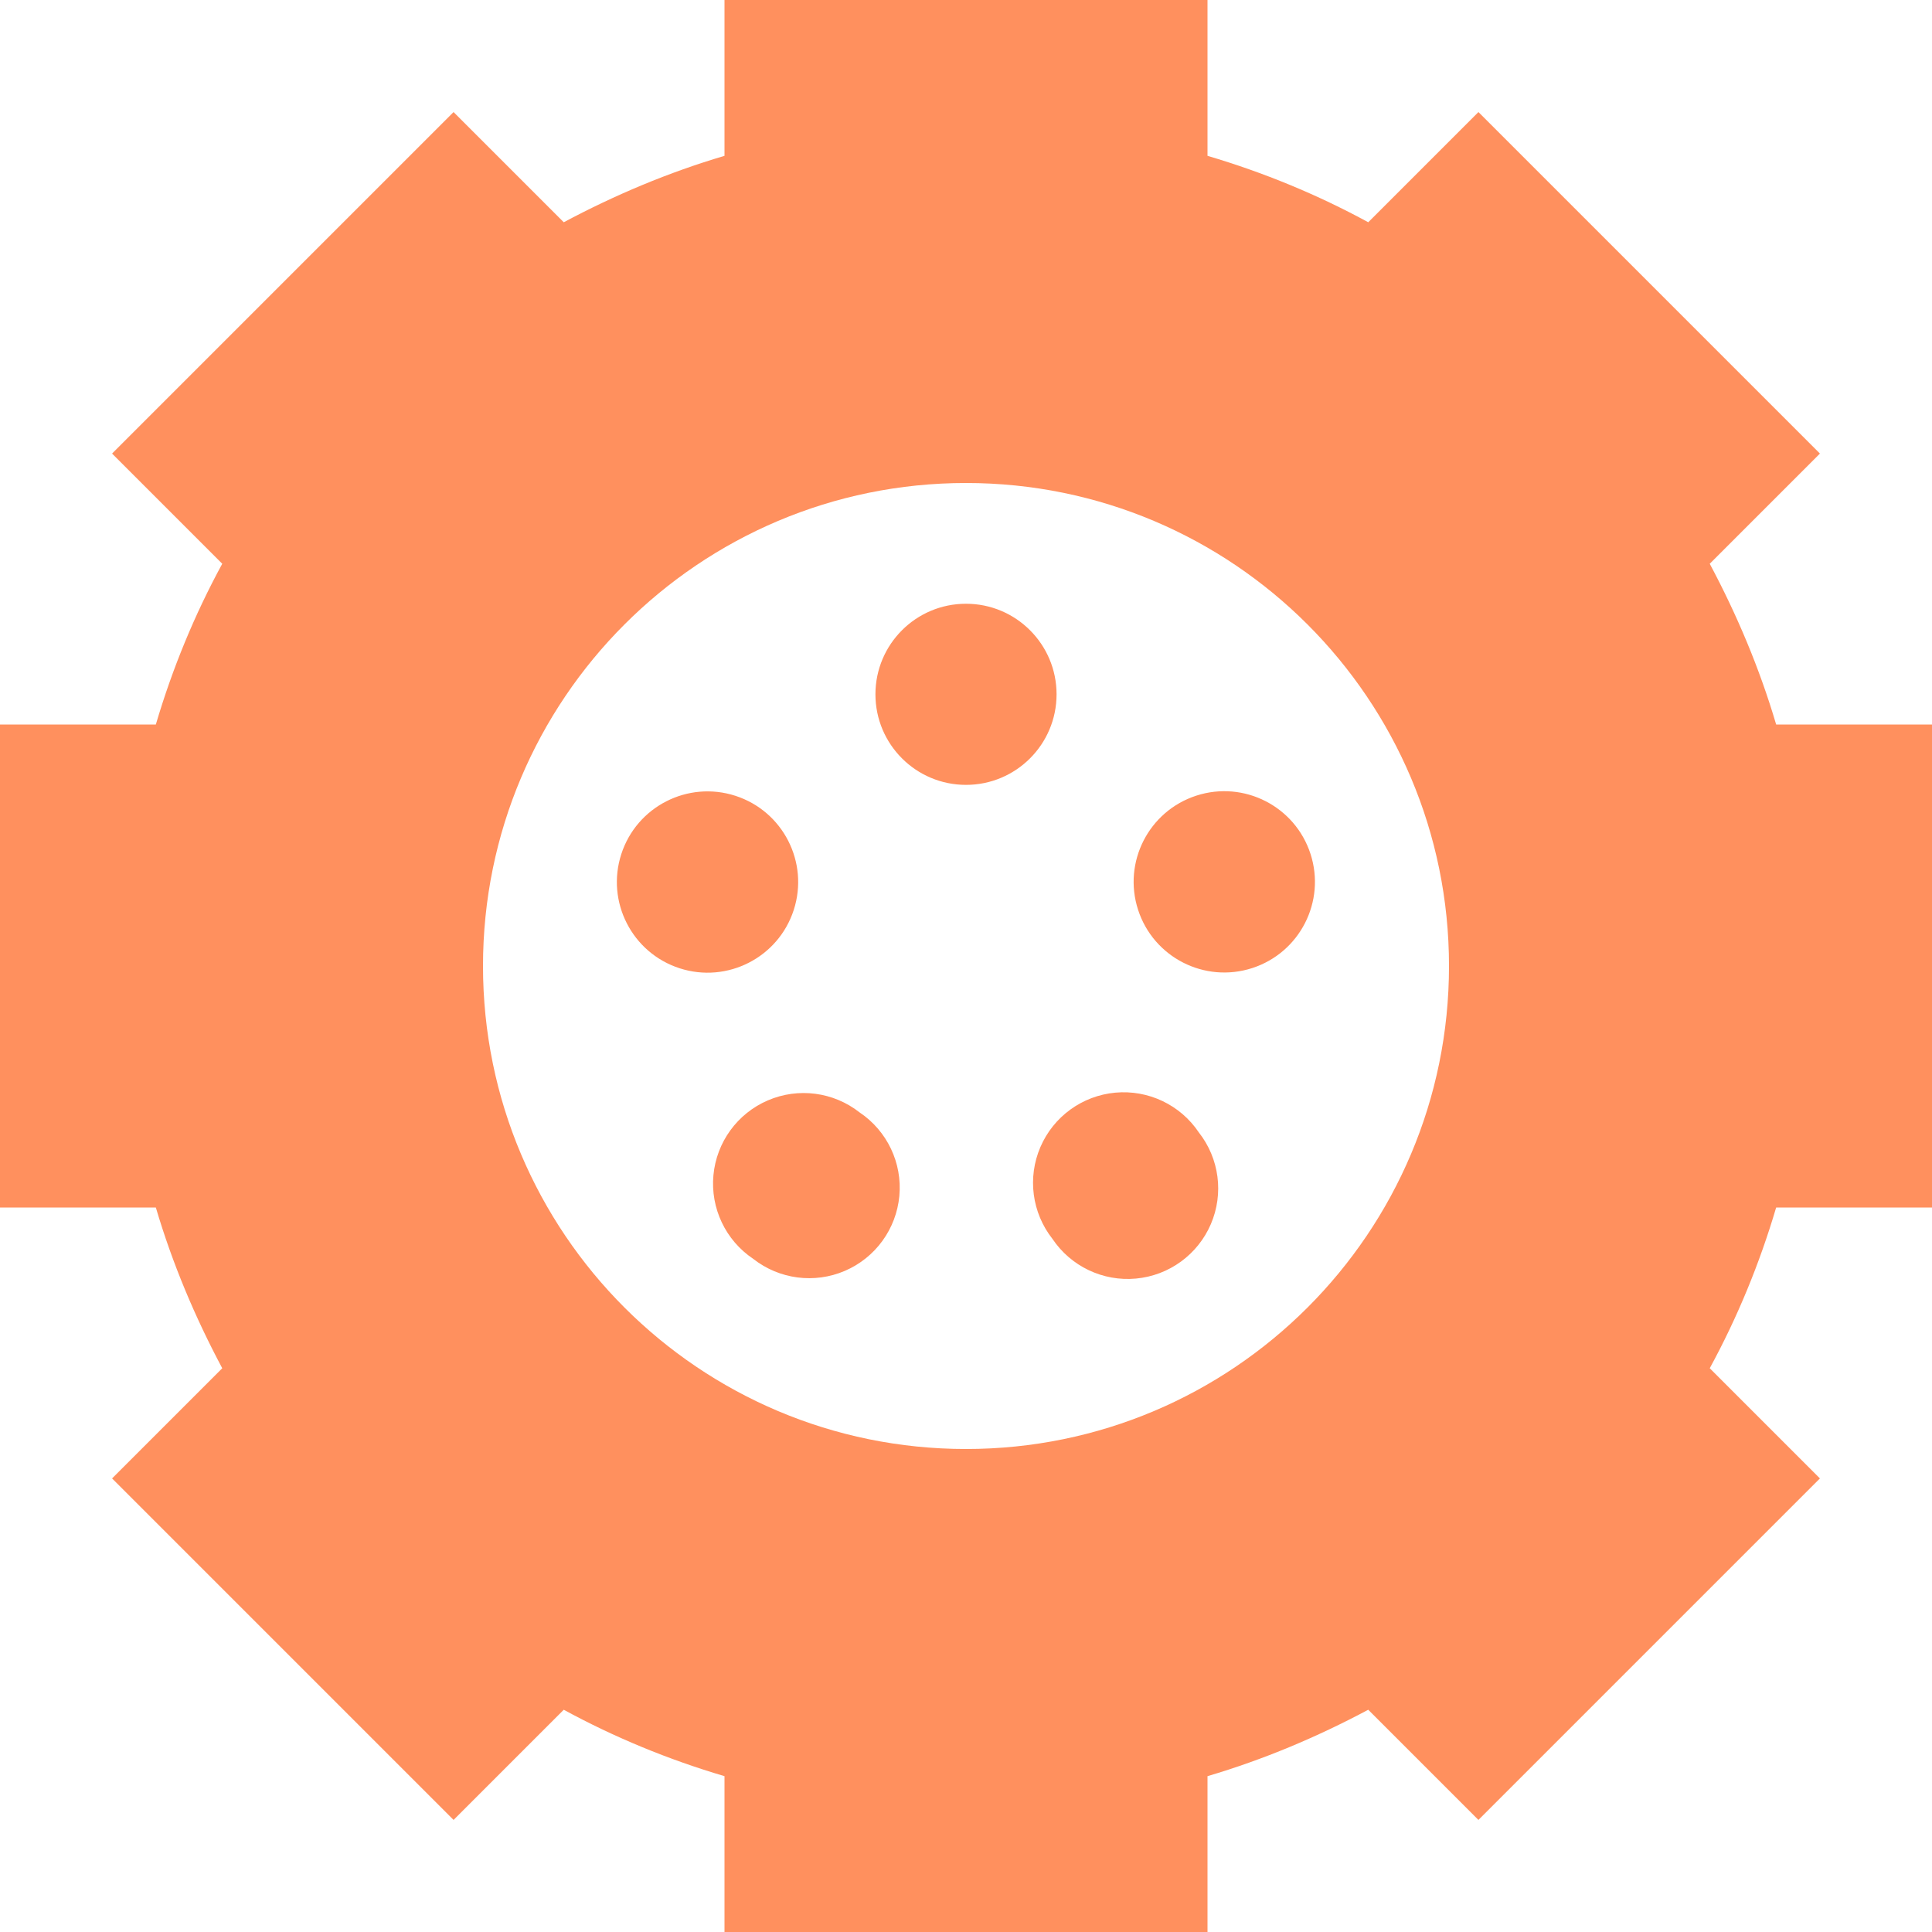
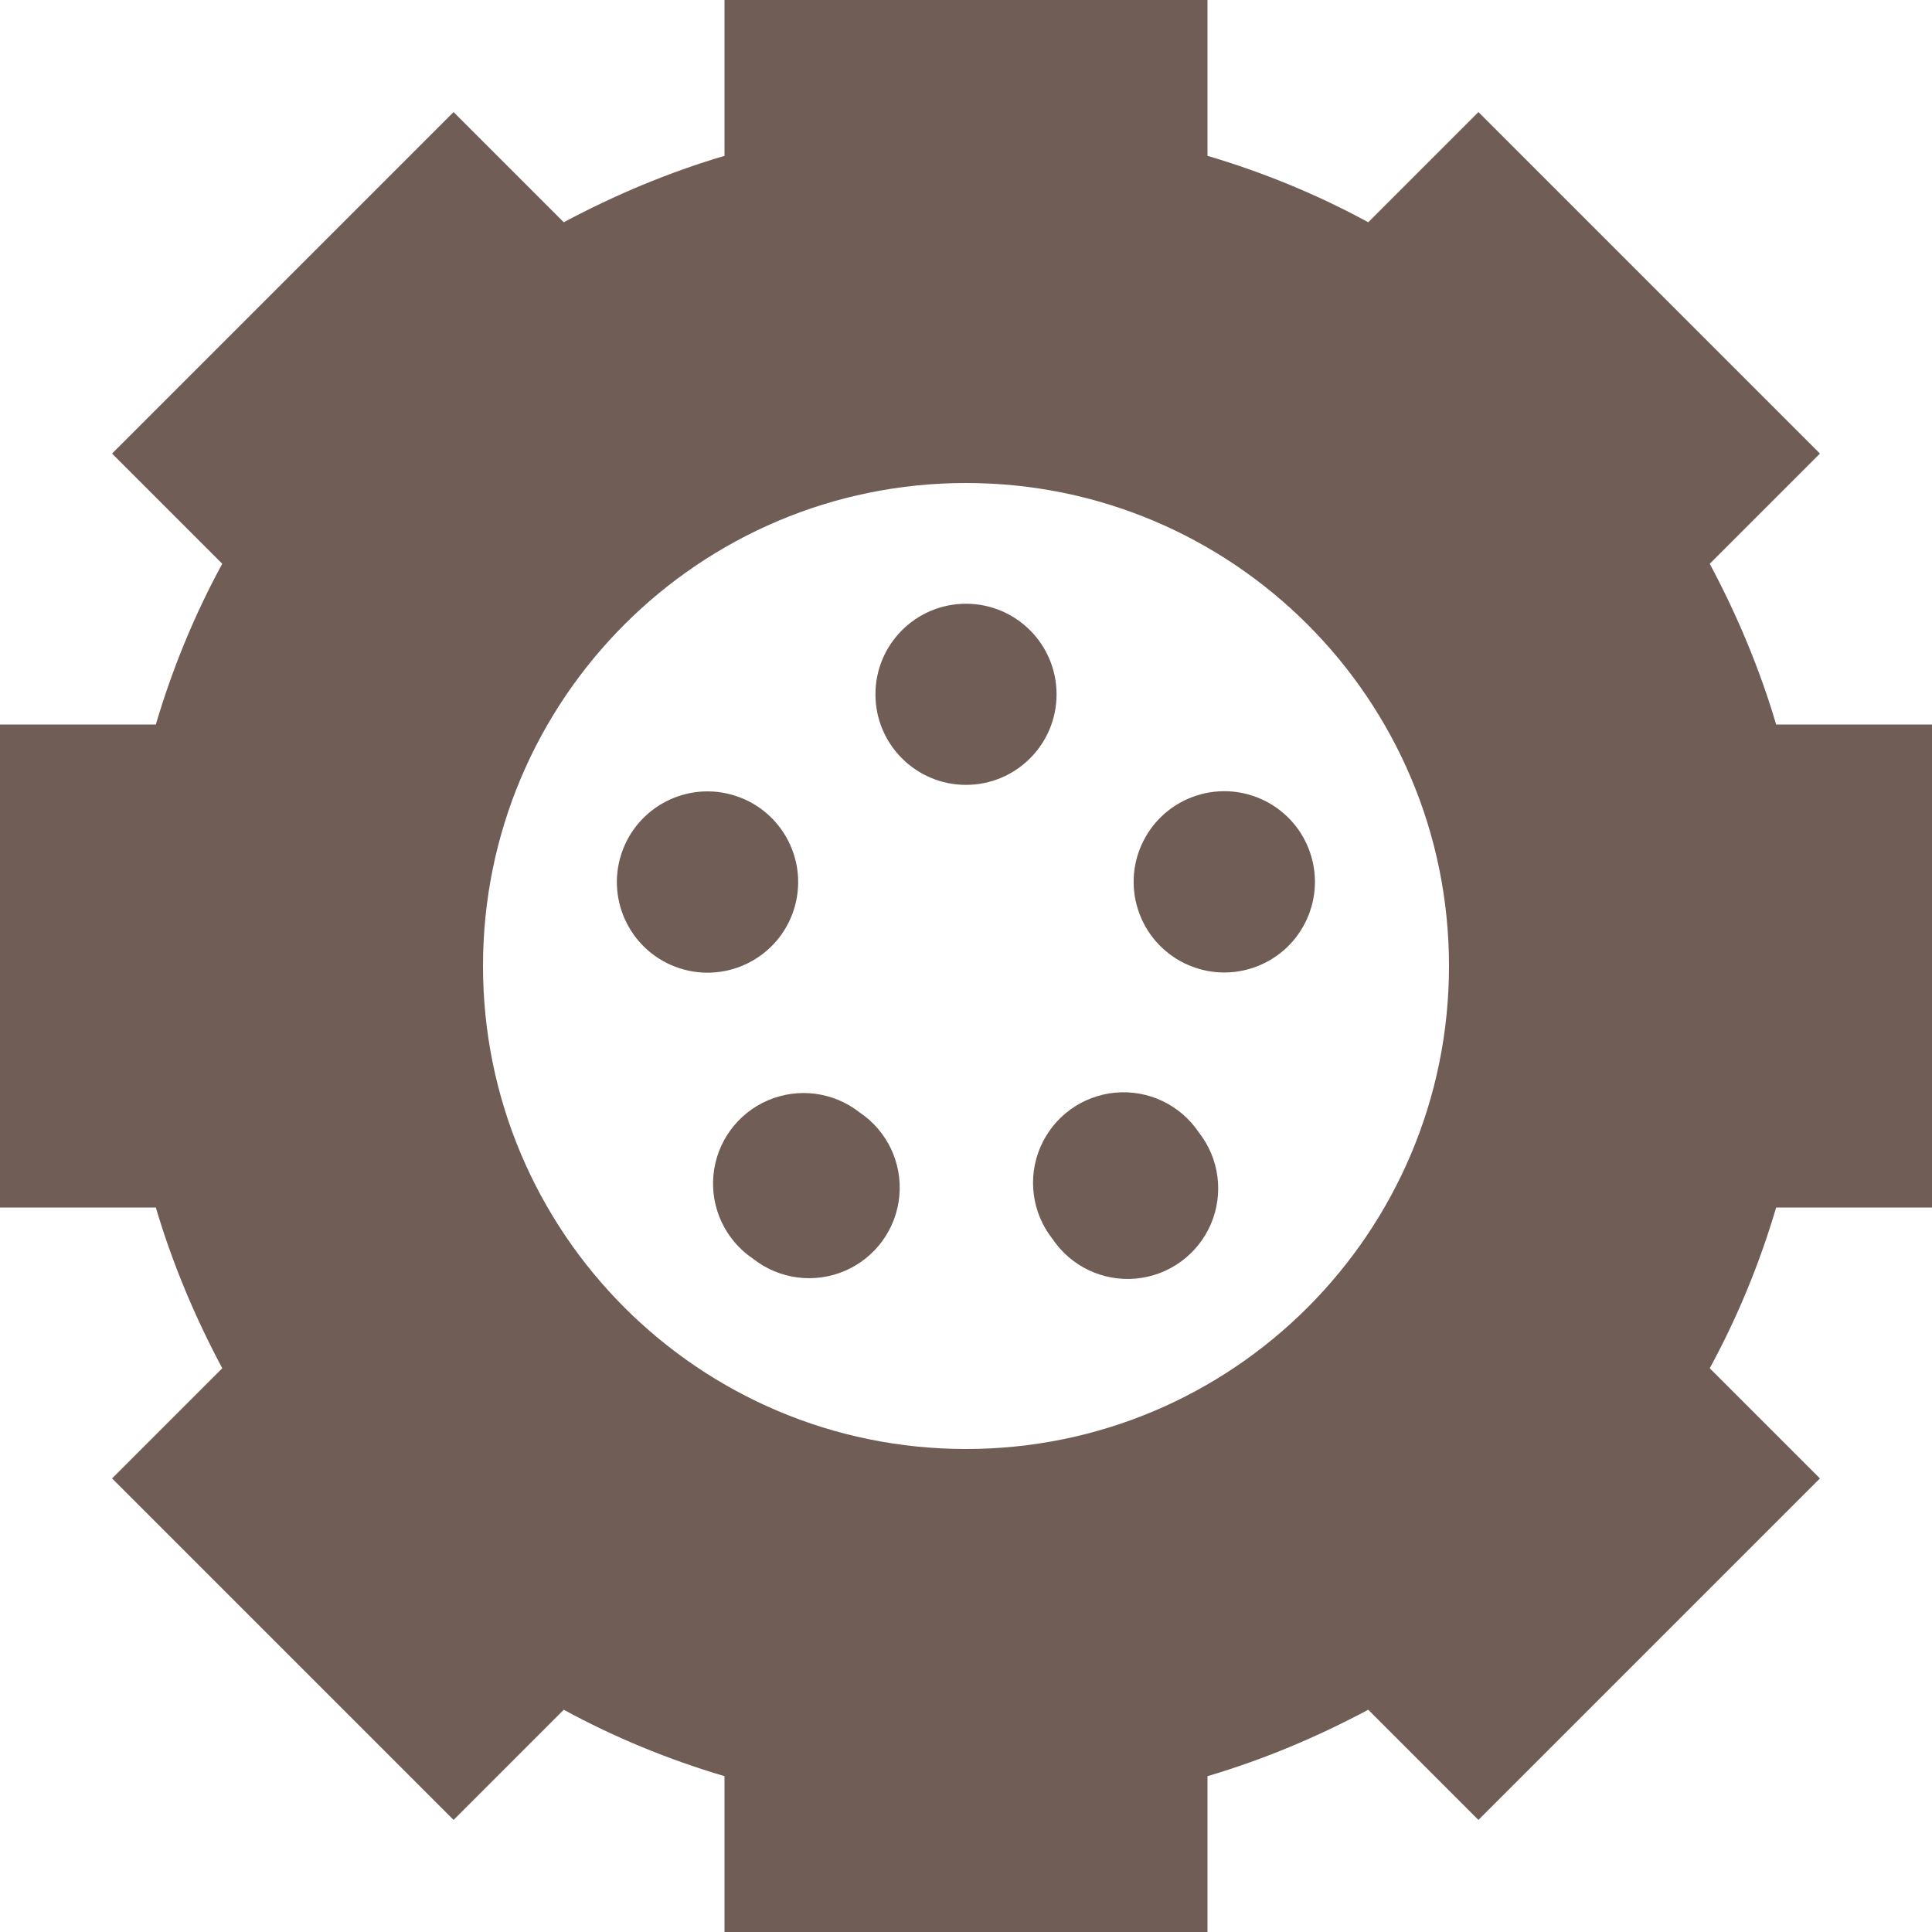
<svg xmlns="http://www.w3.org/2000/svg" viewBox="0 0 512 512">
-   <path fill="#FF905E" d="M320 0H192V41.3c-14.9 4.4-29.1 10.4-42.6 17.6L120.2 29.7 29.7 120.2l29.2 29.2c-7.3 13.4-13.2 27.7-17.6 42.6H0V320H41.3c4.4 14.9 10.4 29.1 17.6 42.6L29.7 391.8l90.5 90.5 29.2-29.2c13.4 7.3 27.7 13.2 42.6 17.6V512H320V470.7c14.9-4.4 29.1-10.4 42.6-17.6l29.2 29.2 90.5-90.5-29.2-29.2c7.3-13.4 13.2-27.7 17.6-42.6H512V192H470.7c-4.4-14.9-10.4-29.1-17.6-42.6l29.2-29.2L391.8 29.7 362.6 58.9c-13.4-7.3-27.7-13.2-42.6-17.6V0zM256 128a128 128 0 1 1 0 256 128 128 0 1 1 0-256zm0 80a24 24 0 1 0 0-48 24 24 0 1 0 0 48zm-61.1 2.9a24 24 0 1 0 -14.8 45.7 24 24 0 1 0 14.8-45.7zm106.7 30.2a24 24 0 1 0 45.7-14.8 24 24 0 1 0 -45.7 14.8zm-22.7 87.2a24 24 0 1 0 38.8-28.2 24 24 0 1 0 -38.8 28.2zm-51.1-33.5a24 24 0 1 0 -28.2 38.8 24 24 0 1 0 28.2-38.8z" />
+   <path fill="#705D56" d="M320 0H192V41.3c-14.9 4.4-29.1 10.4-42.6 17.6L120.2 29.7 29.7 120.2l29.2 29.2c-7.3 13.4-13.2 27.7-17.6 42.6H0V320H41.3c4.4 14.9 10.4 29.1 17.6 42.6L29.7 391.8l90.5 90.5 29.2-29.2c13.4 7.3 27.7 13.2 42.6 17.6V512H320V470.7c14.9-4.4 29.1-10.4 42.6-17.6l29.2 29.2 90.5-90.5-29.2-29.2c7.3-13.4 13.2-27.7 17.6-42.6H512V192H470.7c-4.4-14.9-10.4-29.1-17.6-42.6l29.2-29.2L391.8 29.7 362.6 58.9c-13.4-7.3-27.7-13.2-42.6-17.6V0zM256 128a128 128 0 1 1 0 256 128 128 0 1 1 0-256zm0 80a24 24 0 1 0 0-48 24 24 0 1 0 0 48zm-61.1 2.9a24 24 0 1 0 -14.8 45.7 24 24 0 1 0 14.8-45.7zm106.7 30.2a24 24 0 1 0 45.7-14.8 24 24 0 1 0 -45.7 14.8zm-22.7 87.2a24 24 0 1 0 38.8-28.2 24 24 0 1 0 -38.8 28.2zm-51.1-33.5a24 24 0 1 0 -28.2 38.8 24 24 0 1 0 28.2-38.8z" />
</svg>
